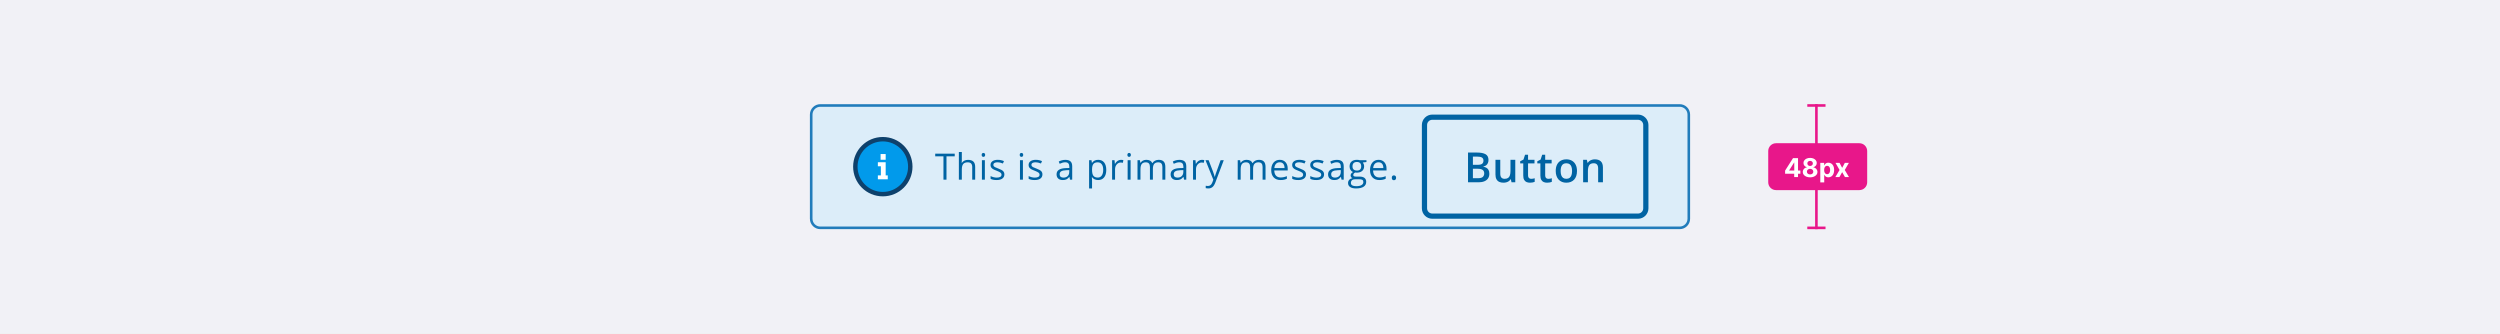
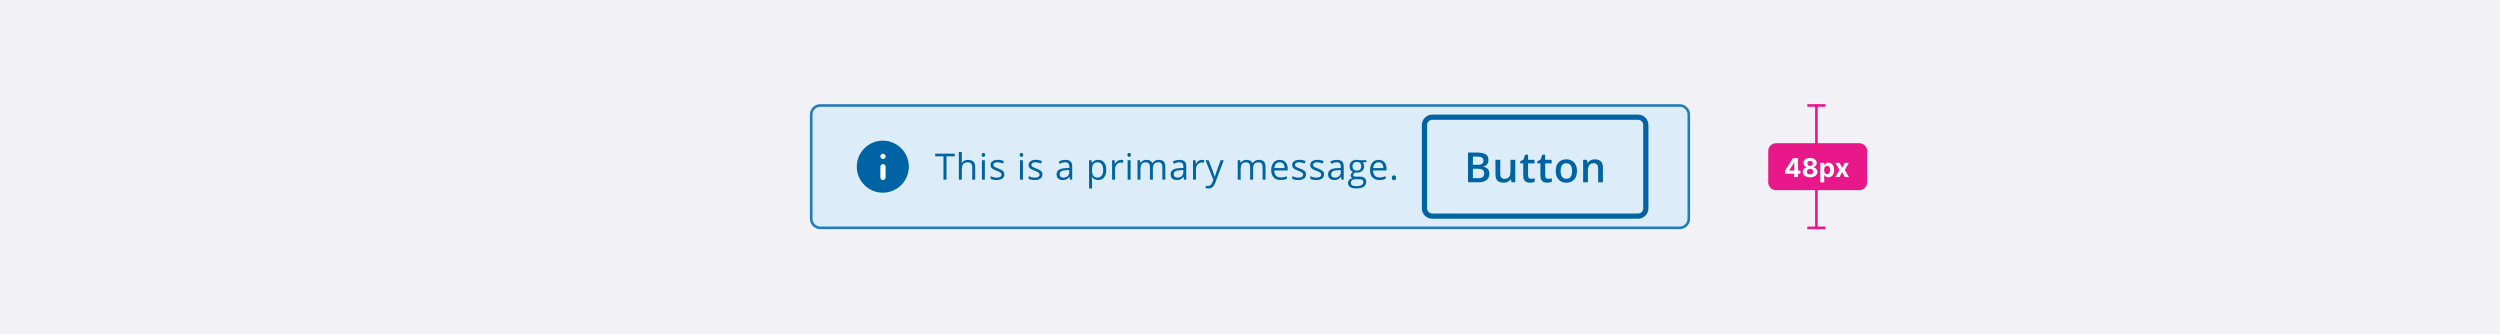
<svg xmlns="http://www.w3.org/2000/svg" width="960" height="128" viewBox="0 0 960 128" fill="none">
  <g clip-path="url(#clip0_296_60084)">
    <rect width="960" height="128" fill="#F1F1F6" />
    <rect x="311.5" y="40.5" width="337" height="47" rx="3.5" fill="#DCEDF9" />
+     <circle cx="339" cy="64" r="10" fill="white" />
+     <path d="M339 54C333.48 54 329 58.48 329 64C329 69.52 333.48 74 339 74C344.52 74 349 69.52 349 64C349 58.48 344.52 54 339 54ZM340.06 68.15C340.06 68.7 339.61 69.15 339.06 69.15C338.51 69.15 338.06 68.7 338.06 68.15V64.01C338.06 63.46 338.51 63.01 339.06 63.01C339.61 63.01 340.06 63.46 340.06 64.01V68.15ZM339.06 61.04C338.51 61.04 338.06 60.59 338.06 60.04C338.06 59.49 338.51 59.04 339.06 59.04C339.61 59.04 340.06 59.49 340.06 60.04C340.06 60.59 339.61 61.04 339.06 61.04Z" fill="#0063A3" />
+     <path d="M363.45 69H362.288V60.038H359.123V59.006H366.615V60.038H363.45V69ZM373.332 69V64.153C373.332 63.543 373.193 63.087 372.915 62.786C372.637 62.485 372.202 62.335 371.609 62.335C370.821 62.335 370.244 62.549 369.88 62.977C369.52 63.406 369.34 64.108 369.34 65.083V69H368.205V58.363H369.34V61.583C369.34 61.97 369.322 62.292 369.285 62.547H369.354C369.577 62.187 369.894 61.904 370.304 61.699C370.718 61.49 371.19 61.385 371.719 61.385C372.635 61.385 373.321 61.603 373.776 62.041C374.237 62.474 374.467 63.164 374.467 64.112V69H373.332ZM378.189 69H377.055V61.508H378.189V69ZM376.959 59.477C376.959 59.218 377.023 59.029 377.15 58.91C377.278 58.787 377.438 58.726 377.629 58.726C377.811 58.726 377.968 58.787 378.101 58.91C378.233 59.033 378.299 59.222 378.299 59.477C378.299 59.733 378.233 59.924 378.101 60.052C377.968 60.175 377.811 60.236 377.629 60.236C377.438 60.236 377.278 60.175 377.15 60.052C377.023 59.924 376.959 59.733 376.959 59.477ZM385.679 66.956C385.679 67.653 385.419 68.191 384.899 68.569C384.38 68.948 383.651 69.137 382.712 69.137C381.718 69.137 380.944 68.98 380.388 68.665V67.612C380.748 67.795 381.133 67.938 381.543 68.043C381.958 68.148 382.356 68.2 382.739 68.2C383.332 68.2 383.787 68.107 384.106 67.92C384.425 67.728 384.585 67.439 384.585 67.052C384.585 66.76 384.457 66.512 384.202 66.307C383.951 66.097 383.459 65.851 382.726 65.568C382.028 65.309 381.532 65.083 381.235 64.892C380.944 64.696 380.725 64.475 380.579 64.228C380.438 63.982 380.367 63.688 380.367 63.347C380.367 62.736 380.616 62.255 381.112 61.904C381.609 61.549 382.29 61.371 383.156 61.371C383.963 61.371 384.751 61.535 385.521 61.863L385.118 62.786C384.366 62.476 383.685 62.321 383.074 62.321C382.536 62.321 382.131 62.406 381.857 62.574C381.584 62.743 381.447 62.975 381.447 63.272C381.447 63.472 381.497 63.643 381.598 63.784C381.702 63.925 381.869 64.06 382.097 64.188C382.325 64.315 382.762 64.5 383.409 64.741C384.298 65.065 384.897 65.391 385.207 65.719C385.521 66.047 385.679 66.459 385.679 66.956ZM392.803 69H391.668V61.508H392.803V69ZM391.572 59.477C391.572 59.218 391.636 59.029 391.764 58.91C391.891 58.787 392.051 58.726 392.242 58.726C392.424 58.726 392.582 58.787 392.714 58.91C392.846 59.033 392.912 59.222 392.912 59.477C392.912 59.733 392.846 59.924 392.714 60.052C392.582 60.175 392.424 60.236 392.242 60.236C392.051 60.236 391.891 60.175 391.764 60.052C391.636 59.924 391.572 59.733 391.572 59.477ZM400.292 66.956C400.292 67.653 400.032 68.191 399.513 68.569C398.993 68.948 398.264 69.137 397.325 69.137C396.332 69.137 395.557 68.98 395.001 68.665V67.612C395.361 67.795 395.746 67.938 396.156 68.043C396.571 68.148 396.97 68.2 397.353 68.2C397.945 68.2 398.401 68.107 398.72 67.92C399.039 67.728 399.198 67.439 399.198 67.052C399.198 66.76 399.071 66.512 398.815 66.307C398.565 66.097 398.073 65.851 397.339 65.568C396.642 65.309 396.145 65.083 395.849 64.892C395.557 64.696 395.338 64.475 395.192 64.228C395.051 63.982 394.98 63.688 394.98 63.347C394.98 62.736 395.229 62.255 395.726 61.904C396.222 61.549 396.904 61.371 397.77 61.371C398.576 61.371 399.365 61.535 400.135 61.863L399.731 62.786C398.979 62.476 398.298 62.321 397.688 62.321C397.15 62.321 396.744 62.406 396.471 62.574C396.197 62.743 396.061 62.975 396.061 63.272C396.061 63.472 396.111 63.643 396.211 63.784C396.316 63.925 396.482 64.06 396.71 64.188C396.938 64.315 397.375 64.5 398.022 64.741C398.911 65.065 399.51 65.391 399.82 65.719C400.135 66.047 400.292 66.459 400.292 66.956ZM410.889 69L410.663 67.934H410.608C410.235 68.403 409.861 68.722 409.487 68.891C409.118 69.055 408.656 69.137 408.1 69.137C407.357 69.137 406.773 68.945 406.35 68.562C405.93 68.18 405.721 67.635 405.721 66.929C405.721 65.416 406.931 64.623 409.351 64.55L410.622 64.509V64.044C410.622 63.456 410.494 63.023 410.239 62.745C409.989 62.463 409.585 62.321 409.029 62.321C408.405 62.321 407.699 62.513 406.91 62.895L406.562 62.027C406.931 61.827 407.334 61.67 407.771 61.556C408.214 61.442 408.656 61.385 409.098 61.385C409.991 61.385 410.652 61.583 411.08 61.98C411.513 62.376 411.729 63.012 411.729 63.887V69H410.889ZM408.325 68.2C409.032 68.2 409.585 68.007 409.986 67.619C410.392 67.232 410.595 66.689 410.595 65.992V65.315L409.46 65.363C408.558 65.395 407.906 65.537 407.505 65.787C407.108 66.033 406.91 66.418 406.91 66.942C406.91 67.353 407.033 67.665 407.279 67.879C407.53 68.093 407.879 68.2 408.325 68.2ZM421.697 69.137C421.21 69.137 420.763 69.048 420.357 68.87C419.956 68.688 419.619 68.41 419.346 68.036H419.264C419.318 68.474 419.346 68.888 419.346 69.28V72.363H418.211V61.508H419.134L419.291 62.533H419.346C419.637 62.123 419.977 61.827 420.364 61.645C420.752 61.462 421.196 61.371 421.697 61.371C422.691 61.371 423.456 61.711 423.994 62.39C424.536 63.069 424.808 64.021 424.808 65.247C424.808 66.478 424.532 67.435 423.98 68.118C423.434 68.797 422.673 69.137 421.697 69.137ZM421.533 62.335C420.768 62.335 420.214 62.547 419.872 62.971C419.53 63.395 419.355 64.069 419.346 64.994V65.247C419.346 66.3 419.521 67.054 419.872 67.51C420.223 67.961 420.786 68.186 421.561 68.186C422.208 68.186 422.714 67.924 423.078 67.4C423.447 66.876 423.632 66.154 423.632 65.233C423.632 64.299 423.447 63.584 423.078 63.087C422.714 62.586 422.199 62.335 421.533 62.335ZM430.465 61.371C430.798 61.371 431.096 61.398 431.36 61.453L431.203 62.506C430.893 62.438 430.62 62.403 430.383 62.403C429.777 62.403 429.257 62.649 428.824 63.142C428.396 63.634 428.182 64.247 428.182 64.981V69H427.047V61.508H427.983L428.113 62.895H428.168C428.446 62.408 428.781 62.032 429.173 61.768C429.565 61.503 429.995 61.371 430.465 61.371ZM434.146 69H433.012V61.508H434.146V69ZM432.916 59.477C432.916 59.218 432.98 59.029 433.107 58.91C433.235 58.787 433.395 58.726 433.586 58.726C433.768 58.726 433.925 58.787 434.058 58.91C434.19 59.033 434.256 59.222 434.256 59.477C434.256 59.733 434.19 59.924 434.058 60.052C433.925 60.175 433.768 60.236 433.586 60.236C433.395 60.236 433.235 60.175 433.107 60.052C432.98 59.924 432.916 59.733 432.916 59.477ZM446.353 69V64.126C446.353 63.529 446.225 63.082 445.97 62.786C445.715 62.485 445.318 62.335 444.78 62.335C444.074 62.335 443.552 62.538 443.215 62.943C442.878 63.349 442.709 63.973 442.709 64.816V69H441.574V64.126C441.574 63.529 441.447 63.082 441.191 62.786C440.936 62.485 440.537 62.335 439.995 62.335C439.284 62.335 438.762 62.549 438.43 62.977C438.102 63.401 437.938 64.099 437.938 65.069V69H436.803V61.508H437.726L437.91 62.533H437.965C438.179 62.169 438.48 61.884 438.867 61.679C439.259 61.474 439.697 61.371 440.18 61.371C441.351 61.371 442.117 61.795 442.477 62.643H442.531C442.755 62.251 443.078 61.941 443.502 61.713C443.926 61.485 444.409 61.371 444.951 61.371C445.799 61.371 446.432 61.59 446.852 62.027C447.275 62.46 447.487 63.155 447.487 64.112V69H446.353ZM454.689 69L454.464 67.934H454.409C454.035 68.403 453.662 68.722 453.288 68.891C452.919 69.055 452.456 69.137 451.9 69.137C451.158 69.137 450.574 68.945 450.15 68.562C449.731 68.18 449.521 67.635 449.521 66.929C449.521 65.416 450.731 64.623 453.151 64.55L454.423 64.509V64.044C454.423 63.456 454.295 63.023 454.04 62.745C453.789 62.463 453.386 62.321 452.83 62.321C452.206 62.321 451.499 62.513 450.711 62.895L450.362 62.027C450.731 61.827 451.135 61.67 451.572 61.556C452.014 61.442 452.456 61.385 452.898 61.385C453.792 61.385 454.452 61.583 454.881 61.98C455.314 62.376 455.53 63.012 455.53 63.887V69H454.689ZM452.126 68.2C452.832 68.2 453.386 68.007 453.787 67.619C454.193 67.232 454.396 66.689 454.396 65.992V65.315L453.261 65.363C452.358 65.395 451.707 65.537 451.306 65.787C450.909 66.033 450.711 66.418 450.711 66.942C450.711 67.353 450.834 67.665 451.08 67.879C451.331 68.093 451.679 68.2 452.126 68.2ZM461.543 61.371C461.876 61.371 462.174 61.398 462.438 61.453L462.281 62.506C461.971 62.438 461.698 62.403 461.461 62.403C460.855 62.403 460.335 62.649 459.902 63.142C459.474 63.634 459.26 64.247 459.26 64.981V69H458.125V61.508H459.062L459.191 62.895H459.246C459.524 62.408 459.859 62.032 460.251 61.768C460.643 61.503 461.074 61.371 461.543 61.371ZM462.9 61.508H464.117L465.758 65.78C466.118 66.755 466.341 67.46 466.428 67.893H466.482C466.542 67.66 466.665 67.264 466.852 66.703C467.043 66.138 467.663 64.406 468.711 61.508H469.928L466.708 70.039C466.389 70.882 466.015 71.479 465.587 71.83C465.163 72.186 464.641 72.363 464.021 72.363C463.675 72.363 463.333 72.325 462.996 72.247V71.338C463.247 71.393 463.527 71.42 463.837 71.42C464.616 71.42 465.172 70.982 465.505 70.107L465.922 69.041L462.9 61.508ZM484.831 69V64.126C484.831 63.529 484.703 63.082 484.448 62.786C484.193 62.485 483.797 62.335 483.259 62.335C482.552 62.335 482.031 62.538 481.693 62.943C481.356 63.349 481.188 63.973 481.188 64.816V69H480.053V64.126C480.053 63.529 479.925 63.082 479.67 62.786C479.415 62.485 479.016 62.335 478.474 62.335C477.763 62.335 477.241 62.549 476.908 62.977C476.58 63.401 476.416 64.099 476.416 65.069V69H475.281V61.508H476.204L476.389 62.533H476.443C476.658 62.169 476.958 61.884 477.346 61.679C477.738 61.474 478.175 61.371 478.658 61.371C479.829 61.371 480.595 61.795 480.955 62.643H481.01C481.233 62.251 481.557 61.941 481.98 61.713C482.404 61.485 482.887 61.371 483.43 61.371C484.277 61.371 484.911 61.59 485.33 62.027C485.754 62.46 485.966 63.155 485.966 64.112V69H484.831ZM491.726 69.137C490.618 69.137 489.743 68.799 489.101 68.125C488.463 67.451 488.144 66.514 488.144 65.315C488.144 64.108 488.44 63.148 489.032 62.438C489.629 61.727 490.429 61.371 491.432 61.371C492.37 61.371 493.113 61.681 493.66 62.301C494.207 62.916 494.48 63.73 494.48 64.741V65.459H489.319C489.342 66.338 489.563 67.006 489.982 67.462C490.406 67.918 491.001 68.145 491.767 68.145C492.573 68.145 493.371 67.977 494.159 67.64V68.651C493.758 68.825 493.378 68.948 493.018 69.02C492.662 69.098 492.231 69.137 491.726 69.137ZM491.418 62.321C490.816 62.321 490.336 62.517 489.976 62.909C489.62 63.301 489.41 63.843 489.347 64.536H493.264C493.264 63.821 493.104 63.274 492.785 62.895C492.466 62.513 492.01 62.321 491.418 62.321ZM501.505 66.956C501.505 67.653 501.245 68.191 500.726 68.569C500.206 68.948 499.477 69.137 498.538 69.137C497.545 69.137 496.77 68.98 496.214 68.665V67.612C496.574 67.795 496.959 67.938 497.369 68.043C497.784 68.148 498.183 68.2 498.565 68.2C499.158 68.2 499.614 68.107 499.933 67.92C500.252 67.728 500.411 67.439 500.411 67.052C500.411 66.76 500.284 66.512 500.028 66.307C499.778 66.097 499.285 65.851 498.552 65.568C497.854 65.309 497.358 65.083 497.062 64.892C496.77 64.696 496.551 64.475 496.405 64.228C496.264 63.982 496.193 63.688 496.193 63.347C496.193 62.736 496.442 62.255 496.938 61.904C497.435 61.549 498.117 61.371 498.982 61.371C499.789 61.371 500.577 61.535 501.348 61.863L500.944 62.786C500.192 62.476 499.511 62.321 498.9 62.321C498.363 62.321 497.957 62.406 497.684 62.574C497.41 62.743 497.273 62.975 497.273 63.272C497.273 63.472 497.324 63.643 497.424 63.784C497.529 63.925 497.695 64.06 497.923 64.188C498.151 64.315 498.588 64.5 499.235 64.741C500.124 65.065 500.723 65.391 501.033 65.719C501.348 66.047 501.505 66.459 501.505 66.956ZM508.44 66.956C508.44 67.653 508.181 68.191 507.661 68.569C507.142 68.948 506.412 69.137 505.474 69.137C504.48 69.137 503.705 68.98 503.149 68.665V67.612C503.509 67.795 503.895 67.938 504.305 68.043C504.719 68.148 505.118 68.2 505.501 68.2C506.093 68.2 506.549 68.107 506.868 67.92C507.187 67.728 507.347 67.439 507.347 67.052C507.347 66.76 507.219 66.512 506.964 66.307C506.713 66.097 506.221 65.851 505.487 65.568C504.79 65.309 504.293 65.083 503.997 64.892C503.705 64.696 503.487 64.475 503.341 64.228C503.2 63.982 503.129 63.688 503.129 63.347C503.129 62.736 503.377 62.255 503.874 61.904C504.371 61.549 505.052 61.371 505.918 61.371C506.725 61.371 507.513 61.535 508.283 61.863L507.88 62.786C507.128 62.476 506.447 62.321 505.836 62.321C505.298 62.321 504.893 62.406 504.619 62.574C504.346 62.743 504.209 62.975 504.209 63.272C504.209 63.472 504.259 63.643 504.359 63.784C504.464 63.925 504.631 64.06 504.858 64.188C505.086 64.315 505.524 64.5 506.171 64.741C507.06 65.065 507.659 65.391 507.969 65.719C508.283 66.047 508.44 66.459 508.44 66.956ZM515.15 69L514.925 67.934H514.87C514.496 68.403 514.123 68.722 513.749 68.891C513.38 69.055 512.917 69.137 512.361 69.137C511.618 69.137 511.035 68.945 510.611 68.562C510.192 68.18 509.982 67.635 509.982 66.929C509.982 65.416 511.192 64.623 513.612 64.55L514.884 64.509V64.044C514.884 63.456 514.756 63.023 514.501 62.745C514.25 62.463 513.847 62.321 513.291 62.321C512.667 62.321 511.96 62.513 511.172 62.895L510.823 62.027C511.192 61.827 511.596 61.67 512.033 61.556C512.475 61.442 512.917 61.385 513.359 61.385C514.253 61.385 514.913 61.583 515.342 61.98C515.775 62.376 515.991 63.012 515.991 63.887V69H515.15ZM512.587 68.2C513.293 68.2 513.847 68.007 514.248 67.619C514.654 67.232 514.856 66.689 514.856 65.992V65.315L513.722 65.363C512.819 65.395 512.168 65.537 511.767 65.787C511.37 66.033 511.172 66.418 511.172 66.942C511.172 67.353 511.295 67.665 511.541 67.879C511.792 68.093 512.14 68.2 512.587 68.2ZM524.718 61.508V62.226L523.33 62.39C523.458 62.549 523.572 62.759 523.672 63.019C523.772 63.274 523.822 63.563 523.822 63.887C523.822 64.62 523.572 65.206 523.07 65.644C522.569 66.081 521.881 66.3 521.006 66.3C520.783 66.3 520.573 66.282 520.377 66.245C519.894 66.5 519.652 66.822 519.652 67.209C519.652 67.414 519.737 67.567 519.905 67.667C520.074 67.763 520.363 67.811 520.773 67.811H522.1C522.911 67.811 523.533 67.981 523.966 68.323C524.403 68.665 524.622 69.162 524.622 69.814C524.622 70.643 524.289 71.274 523.624 71.707C522.959 72.144 521.988 72.363 520.712 72.363C519.732 72.363 518.976 72.181 518.442 71.816C517.914 71.452 517.649 70.937 517.649 70.272C517.649 69.816 517.795 69.421 518.087 69.089C518.379 68.756 518.789 68.531 519.317 68.412C519.126 68.326 518.964 68.191 518.832 68.009C518.704 67.826 518.641 67.615 518.641 67.373C518.641 67.1 518.714 66.86 518.859 66.655C519.005 66.45 519.235 66.252 519.55 66.061C519.162 65.901 518.846 65.63 518.6 65.247C518.358 64.864 518.237 64.427 518.237 63.935C518.237 63.114 518.483 62.483 518.976 62.041C519.468 61.594 520.165 61.371 521.067 61.371C521.459 61.371 521.812 61.417 522.127 61.508H524.718ZM518.743 70.258C518.743 70.663 518.914 70.971 519.256 71.181C519.598 71.39 520.088 71.495 520.726 71.495C521.678 71.495 522.382 71.352 522.838 71.064C523.298 70.782 523.528 70.397 523.528 69.909C523.528 69.504 523.403 69.221 523.152 69.061C522.902 68.907 522.43 68.829 521.737 68.829H520.377C519.862 68.829 519.461 68.952 519.174 69.198C518.887 69.444 518.743 69.797 518.743 70.258ZM519.358 63.907C519.358 64.431 519.507 64.828 519.803 65.097C520.099 65.366 520.511 65.5 521.04 65.5C522.147 65.5 522.701 64.962 522.701 63.887C522.701 62.761 522.141 62.198 521.02 62.198C520.486 62.198 520.076 62.342 519.789 62.629C519.502 62.916 519.358 63.342 519.358 63.907ZM529.671 69.137C528.563 69.137 527.688 68.799 527.046 68.125C526.408 67.451 526.089 66.514 526.089 65.315C526.089 64.108 526.385 63.148 526.978 62.438C527.575 61.727 528.374 61.371 529.377 61.371C530.316 61.371 531.059 61.681 531.605 62.301C532.152 62.916 532.426 63.73 532.426 64.741V65.459H527.265C527.287 66.338 527.508 67.006 527.928 67.462C528.352 67.918 528.946 68.145 529.712 68.145C530.519 68.145 531.316 67.977 532.104 67.64V68.651C531.703 68.825 531.323 68.948 530.963 69.02C530.607 69.098 530.177 69.137 529.671 69.137ZM529.363 62.321C528.762 62.321 528.281 62.517 527.921 62.909C527.565 63.301 527.356 63.843 527.292 64.536H531.209C531.209 63.821 531.049 63.274 530.73 62.895C530.411 62.513 529.956 62.321 529.363 62.321ZM534.453 68.275C534.453 67.97 534.521 67.74 534.658 67.585C534.799 67.425 535 67.346 535.26 67.346C535.524 67.346 535.729 67.425 535.875 67.585C536.025 67.74 536.101 67.97 536.101 68.275C536.101 68.572 536.025 68.799 535.875 68.959C535.725 69.118 535.52 69.198 535.26 69.198C535.027 69.198 534.834 69.128 534.679 68.986C534.528 68.841 534.453 68.603 534.453 68.275Z" fill="#0063A3" />
    <g clip-path="url(#clip1_296_60084)">
-       <path d="M328.9 64C328.9 65.392 329.162 66.77 329.669 68.056C330.177 69.343 330.921 70.511 331.859 71.495C332.796 72.48 333.91 73.26 335.135 73.793C336.361 74.326 337.674 74.6 339 74.6C340.327 74.6 341.64 74.326 342.865 73.793C344.091 73.26 345.204 72.48 346.142 71.495C347.08 70.511 347.824 69.343 348.332 68.056C348.839 66.77 349.1 65.392 349.1 64C349.1 62.608 348.839 61.23 348.332 59.944C347.824 58.657 347.08 57.489 346.142 56.505C345.204 55.52 344.091 54.74 342.865 54.207C341.64 53.674 340.327 53.4 339 53.4C337.674 53.4 336.361 53.674 335.135 54.207C333.91 54.74 332.796 55.52 331.859 56.505C330.921 57.489 330.177 58.657 329.669 59.944C329.162 61.23 328.9 62.608 328.9 64Z" fill="#019AEB" />
-       <path d="M339 54.3C344.35 54.3 348.7 58.65 348.7 64C348.7 69.35 344.35 73.7 339 73.7C333.65 73.7 329.3 69.35 329.3 64C329.3 58.65 333.65 54.3 339 54.3ZM339 52.6C332.7 52.6 327.6 57.7 327.6 64C327.6 70.3 332.7 75.4 339 75.4C345.3 75.4 350.4 70.3 350.4 64C350.4 57.7 345.3 52.6 339 52.6Z" fill="#0E416C" />
-       <path d="M340.1 67.35H340.9V68.85H337.1V67.35H338.25V63.85H337.1V62.3H340.1V67.35ZM338.15 61.35H340.1V59.15H338.15V61.35Z" fill="#fff" />
-     </g>
-     <path d="M363.45 69H362.288V60.038H359.123V59.006H366.615V60.038H363.45V69ZM373.332 69V64.153C373.332 63.543 373.193 63.087 372.915 62.786C372.637 62.485 372.202 62.335 371.609 62.335C370.821 62.335 370.244 62.549 369.88 62.977C369.52 63.406 369.34 64.108 369.34 65.083V69H368.205V58.363H369.34V61.583C369.34 61.97 369.322 62.292 369.285 62.547H369.354C369.577 62.187 369.894 61.904 370.304 61.699C370.718 61.49 371.19 61.385 371.719 61.385C372.635 61.385 373.321 61.603 373.776 62.041C374.237 62.474 374.467 63.164 374.467 64.112V69H373.332ZM378.189 69H377.055V61.508H378.189V69ZM376.959 59.477C376.959 59.218 377.023 59.029 377.15 58.91C377.278 58.787 377.438 58.726 377.629 58.726C377.811 58.726 377.968 58.787 378.101 58.91C378.233 59.033 378.299 59.222 378.299 59.477C378.299 59.733 378.233 59.924 378.101 60.052C377.968 60.175 377.811 60.236 377.629 60.236C377.438 60.236 377.278 60.175 377.15 60.052C377.023 59.924 376.959 59.733 376.959 59.477ZM385.679 66.956C385.679 67.653 385.419 68.191 384.899 68.569C384.38 68.948 383.651 69.137 382.712 69.137C381.718 69.137 380.944 68.98 380.388 68.665V67.612C380.748 67.795 381.133 67.938 381.543 68.043C381.958 68.148 382.356 68.2 382.739 68.2C383.332 68.2 383.787 68.107 384.106 67.92C384.425 67.728 384.585 67.439 384.585 67.052C384.585 66.76 384.457 66.512 384.202 66.307C383.951 66.097 383.459 65.851 382.726 65.568C382.028 65.309 381.532 65.083 381.235 64.892C380.944 64.696 380.725 64.475 380.579 64.228C380.438 63.982 380.367 63.688 380.367 63.347C380.367 62.736 380.616 62.255 381.112 61.904C381.609 61.549 382.29 61.371 383.156 61.371C383.963 61.371 384.751 61.535 385.521 61.863L385.118 62.786C384.366 62.476 383.685 62.321 383.074 62.321C382.536 62.321 382.131 62.406 381.857 62.574C381.584 62.743 381.447 62.975 381.447 63.272C381.447 63.472 381.497 63.643 381.598 63.784C381.702 63.925 381.869 64.06 382.097 64.188C382.325 64.315 382.762 64.5 383.409 64.741C384.298 65.065 384.897 65.391 385.207 65.719C385.521 66.047 385.679 66.459 385.679 66.956ZM392.803 69H391.668V61.508H392.803V69ZM391.572 59.477C391.572 59.218 391.636 59.029 391.764 58.91C391.891 58.787 392.051 58.726 392.242 58.726C392.424 58.726 392.582 58.787 392.714 58.91C392.846 59.033 392.912 59.222 392.912 59.477C392.912 59.733 392.846 59.924 392.714 60.052C392.582 60.175 392.424 60.236 392.242 60.236C392.051 60.236 391.891 60.175 391.764 60.052C391.636 59.924 391.572 59.733 391.572 59.477ZM400.292 66.956C400.292 67.653 400.032 68.191 399.513 68.569C398.993 68.948 398.264 69.137 397.325 69.137C396.332 69.137 395.557 68.98 395.001 68.665V67.612C395.361 67.795 395.746 67.938 396.156 68.043C396.571 68.148 396.97 68.2 397.353 68.2C397.945 68.2 398.401 68.107 398.72 67.92C399.039 67.728 399.198 67.439 399.198 67.052C399.198 66.76 399.071 66.512 398.815 66.307C398.565 66.097 398.073 65.851 397.339 65.568C396.642 65.309 396.145 65.083 395.849 64.892C395.557 64.696 395.338 64.475 395.192 64.228C395.051 63.982 394.98 63.688 394.98 63.347C394.98 62.736 395.229 62.255 395.726 61.904C396.222 61.549 396.904 61.371 397.77 61.371C398.576 61.371 399.365 61.535 400.135 61.863L399.731 62.786C398.979 62.476 398.298 62.321 397.688 62.321C397.15 62.321 396.744 62.406 396.471 62.574C396.197 62.743 396.061 62.975 396.061 63.272C396.061 63.472 396.111 63.643 396.211 63.784C396.316 63.925 396.482 64.06 396.71 64.188C396.938 64.315 397.375 64.5 398.022 64.741C398.911 65.065 399.51 65.391 399.82 65.719C400.135 66.047 400.292 66.459 400.292 66.956ZM410.889 69L410.663 67.934H410.608C410.235 68.403 409.861 68.722 409.487 68.891C409.118 69.055 408.656 69.137 408.1 69.137C407.357 69.137 406.773 68.945 406.35 68.562C405.93 68.18 405.721 67.635 405.721 66.929C405.721 65.416 406.931 64.623 409.351 64.55L410.622 64.509V64.044C410.622 63.456 410.494 63.023 410.239 62.745C409.989 62.463 409.585 62.321 409.029 62.321C408.405 62.321 407.699 62.513 406.91 62.895L406.562 62.027C406.931 61.827 407.334 61.67 407.771 61.556C408.214 61.442 408.656 61.385 409.098 61.385C409.991 61.385 410.652 61.583 411.08 61.98C411.513 62.376 411.729 63.012 411.729 63.887V69H410.889ZM408.325 68.2C409.032 68.2 409.585 68.007 409.986 67.619C410.392 67.232 410.595 66.689 410.595 65.992V65.315L409.46 65.363C408.558 65.395 407.906 65.537 407.505 65.787C407.108 66.033 406.91 66.418 406.91 66.942C406.91 67.353 407.033 67.665 407.279 67.879C407.53 68.093 407.879 68.2 408.325 68.2ZM421.697 69.137C421.21 69.137 420.763 69.048 420.357 68.87C419.956 68.688 419.619 68.41 419.346 68.036H419.264C419.318 68.474 419.346 68.888 419.346 69.28V72.363H418.211V61.508H419.134L419.291 62.533H419.346C419.637 62.123 419.977 61.827 420.364 61.645C420.752 61.462 421.196 61.371 421.697 61.371C422.691 61.371 423.456 61.711 423.994 62.39C424.536 63.069 424.808 64.021 424.808 65.247C424.808 66.478 424.532 67.435 423.98 68.118C423.434 68.797 422.673 69.137 421.697 69.137ZM421.533 62.335C420.768 62.335 420.214 62.547 419.872 62.971C419.53 63.395 419.355 64.069 419.346 64.994V65.247C419.346 66.3 419.521 67.054 419.872 67.51C420.223 67.961 420.786 68.186 421.561 68.186C422.208 68.186 422.714 67.924 423.078 67.4C423.447 66.876 423.632 66.154 423.632 65.233C423.632 64.299 423.447 63.584 423.078 63.087C422.714 62.586 422.199 62.335 421.533 62.335ZM430.465 61.371C430.798 61.371 431.096 61.398 431.36 61.453L431.203 62.506C430.893 62.438 430.62 62.403 430.383 62.403C429.777 62.403 429.257 62.649 428.824 63.142C428.396 63.634 428.182 64.247 428.182 64.981V69H427.047V61.508H427.983L428.113 62.895H428.168C428.446 62.408 428.781 62.032 429.173 61.768C429.565 61.503 429.995 61.371 430.465 61.371ZM434.146 69H433.012V61.508H434.146V69ZM432.916 59.477C432.916 59.218 432.98 59.029 433.107 58.91C433.235 58.787 433.395 58.726 433.586 58.726C433.768 58.726 433.925 58.787 434.058 58.91C434.19 59.033 434.256 59.222 434.256 59.477C434.256 59.733 434.19 59.924 434.058 60.052C433.925 60.175 433.768 60.236 433.586 60.236C433.395 60.236 433.235 60.175 433.107 60.052C432.98 59.924 432.916 59.733 432.916 59.477ZM446.353 69V64.126C446.353 63.529 446.225 63.082 445.97 62.786C445.715 62.485 445.318 62.335 444.78 62.335C444.074 62.335 443.552 62.538 443.215 62.943C442.878 63.349 442.709 63.973 442.709 64.816V69H441.574V64.126C441.574 63.529 441.447 63.082 441.191 62.786C440.936 62.485 440.537 62.335 439.995 62.335C439.284 62.335 438.762 62.549 438.43 62.977C438.102 63.401 437.938 64.099 437.938 65.069V69H436.803V61.508H437.726L437.91 62.533H437.965C438.179 62.169 438.48 61.884 438.867 61.679C439.259 61.474 439.697 61.371 440.18 61.371C441.351 61.371 442.117 61.795 442.477 62.643H442.531C442.755 62.251 443.078 61.941 443.502 61.713C443.926 61.485 444.409 61.371 444.951 61.371C445.799 61.371 446.432 61.59 446.852 62.027C447.275 62.46 447.487 63.155 447.487 64.112V69H446.353ZM454.689 69L454.464 67.934H454.409C454.035 68.403 453.662 68.722 453.288 68.891C452.919 69.055 452.456 69.137 451.9 69.137C451.158 69.137 450.574 68.945 450.15 68.562C449.731 68.18 449.521 67.635 449.521 66.929C449.521 65.416 450.731 64.623 453.151 64.55L454.423 64.509V64.044C454.423 63.456 454.295 63.023 454.04 62.745C453.789 62.463 453.386 62.321 452.83 62.321C452.206 62.321 451.499 62.513 450.711 62.895L450.362 62.027C450.731 61.827 451.135 61.67 451.572 61.556C452.014 61.442 452.456 61.385 452.898 61.385C453.792 61.385 454.452 61.583 454.881 61.98C455.314 62.376 455.53 63.012 455.53 63.887V69H454.689ZM452.126 68.2C452.832 68.2 453.386 68.007 453.787 67.619C454.193 67.232 454.396 66.689 454.396 65.992V65.315L453.261 65.363C452.358 65.395 451.707 65.537 451.306 65.787C450.909 66.033 450.711 66.418 450.711 66.942C450.711 67.353 450.834 67.665 451.08 67.879C451.331 68.093 451.679 68.2 452.126 68.2ZM461.543 61.371C461.876 61.371 462.174 61.398 462.438 61.453L462.281 62.506C461.971 62.438 461.698 62.403 461.461 62.403C460.855 62.403 460.335 62.649 459.902 63.142C459.474 63.634 459.26 64.247 459.26 64.981V69H458.125V61.508H459.062L459.191 62.895H459.246C459.524 62.408 459.859 62.032 460.251 61.768C460.643 61.503 461.074 61.371 461.543 61.371ZM462.9 61.508H464.117L465.758 65.78C466.118 66.755 466.341 67.46 466.428 67.893H466.482C466.542 67.66 466.665 67.264 466.852 66.703C467.043 66.138 467.663 64.406 468.711 61.508H469.928L466.708 70.039C466.389 70.882 466.015 71.479 465.587 71.83C465.163 72.186 464.641 72.363 464.021 72.363C463.675 72.363 463.333 72.325 462.996 72.247V71.338C463.247 71.393 463.527 71.42 463.837 71.42C464.616 71.42 465.172 70.982 465.505 70.107L465.922 69.041L462.9 61.508ZM484.831 69V64.126C484.831 63.529 484.703 63.082 484.448 62.786C484.193 62.485 483.797 62.335 483.259 62.335C482.552 62.335 482.031 62.538 481.693 62.943C481.356 63.349 481.188 63.973 481.188 64.816V69H480.053V64.126C480.053 63.529 479.925 63.082 479.67 62.786C479.415 62.485 479.016 62.335 478.474 62.335C477.763 62.335 477.241 62.549 476.908 62.977C476.58 63.401 476.416 64.099 476.416 65.069V69H475.281V61.508H476.204L476.389 62.533H476.443C476.658 62.169 476.958 61.884 477.346 61.679C477.738 61.474 478.175 61.371 478.658 61.371C479.829 61.371 480.595 61.795 480.955 62.643H481.01C481.233 62.251 481.557 61.941 481.98 61.713C482.404 61.485 482.887 61.371 483.43 61.371C484.277 61.371 484.911 61.59 485.33 62.027C485.754 62.46 485.966 63.155 485.966 64.112V69H484.831ZM491.726 69.137C490.618 69.137 489.743 68.799 489.101 68.125C488.463 67.451 488.144 66.514 488.144 65.315C488.144 64.108 488.44 63.148 489.032 62.438C489.629 61.727 490.429 61.371 491.432 61.371C492.37 61.371 493.113 61.681 493.66 62.301C494.207 62.916 494.48 63.73 494.48 64.741V65.459H489.319C489.342 66.338 489.563 67.006 489.982 67.462C490.406 67.918 491.001 68.145 491.767 68.145C492.573 68.145 493.371 67.977 494.159 67.64V68.651C493.758 68.825 493.378 68.948 493.018 69.02C492.662 69.098 492.231 69.137 491.726 69.137ZM491.418 62.321C490.816 62.321 490.336 62.517 489.976 62.909C489.62 63.301 489.41 63.843 489.347 64.536H493.264C493.264 63.821 493.104 63.274 492.785 62.895C492.466 62.513 492.01 62.321 491.418 62.321ZM501.505 66.956C501.505 67.653 501.245 68.191 500.726 68.569C500.206 68.948 499.477 69.137 498.538 69.137C497.545 69.137 496.77 68.98 496.214 68.665V67.612C496.574 67.795 496.959 67.938 497.369 68.043C497.784 68.148 498.183 68.2 498.565 68.2C499.158 68.2 499.614 68.107 499.933 67.92C500.252 67.728 500.411 67.439 500.411 67.052C500.411 66.76 500.284 66.512 500.028 66.307C499.778 66.097 499.285 65.851 498.552 65.568C497.854 65.309 497.358 65.083 497.062 64.892C496.77 64.696 496.551 64.475 496.405 64.228C496.264 63.982 496.193 63.688 496.193 63.347C496.193 62.736 496.442 62.255 496.938 61.904C497.435 61.549 498.117 61.371 498.982 61.371C499.789 61.371 500.577 61.535 501.348 61.863L500.944 62.786C500.192 62.476 499.511 62.321 498.9 62.321C498.363 62.321 497.957 62.406 497.684 62.574C497.41 62.743 497.273 62.975 497.273 63.272C497.273 63.472 497.324 63.643 497.424 63.784C497.529 63.925 497.695 64.06 497.923 64.188C498.151 64.315 498.588 64.5 499.235 64.741C500.124 65.065 500.723 65.391 501.033 65.719C501.348 66.047 501.505 66.459 501.505 66.956ZM508.44 66.956C508.44 67.653 508.181 68.191 507.661 68.569C507.142 68.948 506.412 69.137 505.474 69.137C504.48 69.137 503.705 68.98 503.149 68.665V67.612C503.509 67.795 503.895 67.938 504.305 68.043C504.719 68.148 505.118 68.2 505.501 68.2C506.093 68.2 506.549 68.107 506.868 67.92C507.187 67.728 507.347 67.439 507.347 67.052C507.347 66.76 507.219 66.512 506.964 66.307C506.713 66.097 506.221 65.851 505.487 65.568C504.79 65.309 504.293 65.083 503.997 64.892C503.705 64.696 503.487 64.475 503.341 64.228C503.2 63.982 503.129 63.688 503.129 63.347C503.129 62.736 503.377 62.255 503.874 61.904C504.371 61.549 505.052 61.371 505.918 61.371C506.725 61.371 507.513 61.535 508.283 61.863L507.88 62.786C507.128 62.476 506.447 62.321 505.836 62.321C505.298 62.321 504.893 62.406 504.619 62.574C504.346 62.743 504.209 62.975 504.209 63.272C504.209 63.472 504.259 63.643 504.359 63.784C504.464 63.925 504.631 64.06 504.858 64.188C505.086 64.315 505.524 64.5 506.171 64.741C507.06 65.065 507.659 65.391 507.969 65.719C508.283 66.047 508.44 66.459 508.44 66.956ZM515.15 69L514.925 67.934H514.87C514.496 68.403 514.123 68.722 513.749 68.891C513.38 69.055 512.917 69.137 512.361 69.137C511.618 69.137 511.035 68.945 510.611 68.562C510.192 68.18 509.982 67.635 509.982 66.929C509.982 65.416 511.192 64.623 513.612 64.55L514.884 64.509V64.044C514.884 63.456 514.756 63.023 514.501 62.745C514.25 62.463 513.847 62.321 513.291 62.321C512.667 62.321 511.96 62.513 511.172 62.895L510.823 62.027C511.192 61.827 511.596 61.67 512.033 61.556C512.475 61.442 512.917 61.385 513.359 61.385C514.253 61.385 514.913 61.583 515.342 61.98C515.775 62.376 515.991 63.012 515.991 63.887V69H515.15ZM512.587 68.2C513.293 68.2 513.847 68.007 514.248 67.619C514.654 67.232 514.856 66.689 514.856 65.992V65.315L513.722 65.363C512.819 65.395 512.168 65.537 511.767 65.787C511.37 66.033 511.172 66.418 511.172 66.942C511.172 67.353 511.295 67.665 511.541 67.879C511.792 68.093 512.14 68.2 512.587 68.2ZM524.718 61.508V62.226L523.33 62.39C523.458 62.549 523.572 62.759 523.672 63.019C523.772 63.274 523.822 63.563 523.822 63.887C523.822 64.62 523.572 65.206 523.07 65.644C522.569 66.081 521.881 66.3 521.006 66.3C520.783 66.3 520.573 66.282 520.377 66.245C519.894 66.5 519.652 66.822 519.652 67.209C519.652 67.414 519.737 67.567 519.905 67.667C520.074 67.763 520.363 67.811 520.773 67.811H522.1C522.911 67.811 523.533 67.981 523.966 68.323C524.403 68.665 524.622 69.162 524.622 69.814C524.622 70.643 524.289 71.274 523.624 71.707C522.959 72.144 521.988 72.363 520.712 72.363C519.732 72.363 518.976 72.181 518.442 71.816C517.914 71.452 517.649 70.937 517.649 70.272C517.649 69.816 517.795 69.421 518.087 69.089C518.379 68.756 518.789 68.531 519.317 68.412C519.126 68.326 518.964 68.191 518.832 68.009C518.704 67.826 518.641 67.615 518.641 67.373C518.641 67.1 518.714 66.86 518.859 66.655C519.005 66.45 519.235 66.252 519.55 66.061C519.162 65.901 518.846 65.63 518.6 65.247C518.358 64.864 518.237 64.427 518.237 63.935C518.237 63.114 518.483 62.483 518.976 62.041C519.468 61.594 520.165 61.371 521.067 61.371C521.459 61.371 521.812 61.417 522.127 61.508H524.718ZM518.743 70.258C518.743 70.663 518.914 70.971 519.256 71.181C519.598 71.39 520.088 71.495 520.726 71.495C521.678 71.495 522.382 71.352 522.838 71.064C523.298 70.782 523.528 70.397 523.528 69.909C523.528 69.504 523.403 69.221 523.152 69.061C522.902 68.907 522.43 68.829 521.737 68.829H520.377C519.862 68.829 519.461 68.952 519.174 69.198C518.887 69.444 518.743 69.797 518.743 70.258ZM519.358 63.907C519.358 64.431 519.507 64.828 519.803 65.097C520.099 65.366 520.511 65.5 521.04 65.5C522.147 65.5 522.701 64.962 522.701 63.887C522.701 62.761 522.141 62.198 521.02 62.198C520.486 62.198 520.076 62.342 519.789 62.629C519.502 62.916 519.358 63.342 519.358 63.907ZM529.671 69.137C528.563 69.137 527.688 68.799 527.046 68.125C526.408 67.451 526.089 66.514 526.089 65.315C526.089 64.108 526.385 63.148 526.978 62.438C527.575 61.727 528.374 61.371 529.377 61.371C530.316 61.371 531.059 61.681 531.605 62.301C532.152 62.916 532.426 63.73 532.426 64.741V65.459H527.265C527.287 66.338 527.508 67.006 527.928 67.462C528.352 67.918 528.946 68.145 529.712 68.145C530.519 68.145 531.316 67.977 532.104 67.64V68.651C531.703 68.825 531.323 68.948 530.963 69.02C530.607 69.098 530.177 69.137 529.671 69.137ZM529.363 62.321C528.762 62.321 528.281 62.517 527.921 62.909C527.565 63.301 527.356 63.843 527.292 64.536H531.209C531.209 63.821 531.049 63.274 530.73 62.895C530.411 62.513 529.956 62.321 529.363 62.321ZM534.453 68.275C534.453 67.97 534.521 67.74 534.658 67.585C534.799 67.425 535 67.346 535.26 67.346C535.524 67.346 535.729 67.425 535.875 67.585C536.025 67.74 536.101 67.97 536.101 68.275C536.101 68.572 536.025 68.799 535.875 68.959C535.725 69.118 535.52 69.198 535.26 69.198C535.027 69.198 534.834 69.128 534.679 68.986C534.528 68.841 534.453 68.603 534.453 68.275Z" fill="#0063A3" />
-     <g clip-path="url(#clip2_296_60084)">
      <path d="M563.719 58.578H567.117C568.591 58.578 569.703 58.792 570.453 59.219C571.203 59.646 571.578 60.383 571.578 61.43C571.578 61.867 571.5 62.263 571.344 62.617C571.193 62.966 570.971 63.255 570.68 63.484C570.388 63.708 570.029 63.859 569.602 63.938V64.016C570.044 64.094 570.438 64.232 570.781 64.43C571.13 64.628 571.404 64.912 571.602 65.281C571.805 65.651 571.906 66.13 571.906 66.719C571.906 67.417 571.74 68.01 571.406 68.5C571.078 68.99 570.607 69.362 569.992 69.617C569.383 69.872 568.659 70 567.82 70H563.719V58.578ZM565.594 63.289H567.391C568.24 63.289 568.828 63.151 569.156 62.875C569.484 62.599 569.648 62.195 569.648 61.664C569.648 61.122 569.453 60.732 569.062 60.492C568.677 60.253 568.062 60.133 567.219 60.133H565.594V63.289ZM565.594 64.805V68.43H567.57C568.445 68.43 569.06 68.26 569.414 67.922C569.768 67.583 569.945 67.125 569.945 66.547C569.945 66.193 569.865 65.885 569.703 65.625C569.547 65.365 569.289 65.164 568.93 65.023C568.57 64.878 568.086 64.805 567.477 64.805H565.594ZM581.867 61.352V70H580.422L580.172 68.836H580.07C579.888 69.133 579.656 69.38 579.375 69.578C579.094 69.771 578.781 69.914 578.438 70.008C578.094 70.107 577.732 70.156 577.352 70.156C576.701 70.156 576.143 70.047 575.68 69.828C575.221 69.604 574.87 69.26 574.625 68.797C574.38 68.333 574.258 67.734 574.258 67V61.352H576.102V66.656C576.102 67.328 576.237 67.831 576.508 68.164C576.784 68.497 577.211 68.664 577.789 68.664C578.346 68.664 578.789 68.549 579.117 68.32C579.445 68.091 579.677 67.753 579.812 67.305C579.953 66.857 580.023 66.307 580.023 65.656V61.352H581.867ZM587.969 68.672C588.208 68.672 588.445 68.651 588.68 68.609C588.914 68.562 589.128 68.508 589.32 68.445V69.836C589.117 69.924 588.854 70 588.531 70.062C588.208 70.125 587.872 70.156 587.523 70.156C587.034 70.156 586.594 70.076 586.203 69.914C585.812 69.747 585.503 69.463 585.273 69.062C585.044 68.662 584.93 68.107 584.93 67.398V62.75H583.75V61.93L585.016 61.281L585.617 59.43H586.773V61.352H589.25V62.75H586.773V67.375C586.773 67.812 586.883 68.138 587.102 68.352C587.32 68.565 587.609 68.672 587.969 68.672ZM594.547 68.672C594.786 68.672 595.023 68.651 595.258 68.609C595.492 68.562 595.706 68.508 595.898 68.445V69.836C595.695 69.924 595.432 70 595.109 70.062C594.786 70.125 594.451 70.156 594.102 70.156C593.612 70.156 593.172 70.076 592.781 69.914C592.391 69.747 592.081 69.463 591.852 69.062C591.622 68.662 591.508 68.107 591.508 67.398V62.75H590.328V61.93L591.594 61.281L592.195 59.43H593.352V61.352H595.828V62.75H593.352V67.375C593.352 67.812 593.461 68.138 593.68 68.352C593.898 68.565 594.188 68.672 594.547 68.672ZM605.562 65.656C605.562 66.375 605.469 67.013 605.281 67.57C605.094 68.128 604.82 68.599 604.461 68.984C604.102 69.365 603.669 69.656 603.164 69.859C602.659 70.057 602.089 70.156 601.453 70.156C600.859 70.156 600.315 70.057 599.82 69.859C599.326 69.656 598.896 69.365 598.531 68.984C598.172 68.599 597.893 68.128 597.695 67.57C597.497 67.013 597.398 66.375 597.398 65.656C597.398 64.703 597.562 63.896 597.891 63.234C598.224 62.568 598.698 62.06 599.312 61.711C599.927 61.362 600.659 61.188 601.508 61.188C602.305 61.188 603.008 61.362 603.617 61.711C604.227 62.06 604.703 62.568 605.047 63.234C605.391 63.901 605.562 64.708 605.562 65.656ZM599.289 65.656C599.289 66.287 599.365 66.826 599.516 67.273C599.672 67.721 599.911 68.065 600.234 68.305C600.557 68.539 600.974 68.656 601.484 68.656C601.995 68.656 602.411 68.539 602.734 68.305C603.057 68.065 603.294 67.721 603.445 67.273C603.596 66.826 603.672 66.287 603.672 65.656C603.672 65.026 603.596 64.492 603.445 64.055C603.294 63.612 603.057 63.276 602.734 63.047C602.411 62.812 601.992 62.695 601.477 62.695C600.716 62.695 600.161 62.95 599.812 63.461C599.464 63.971 599.289 64.703 599.289 65.656ZM612.43 61.188C613.404 61.188 614.161 61.44 614.703 61.945C615.25 62.445 615.523 63.25 615.523 64.359V70H613.688V64.703C613.688 64.031 613.549 63.529 613.273 63.195C612.997 62.857 612.57 62.688 611.992 62.688C611.154 62.688 610.57 62.945 610.242 63.461C609.919 63.977 609.758 64.724 609.758 65.703V70H607.922V61.352H609.352L609.609 62.523H609.711C609.898 62.221 610.13 61.974 610.406 61.781C610.688 61.583 611 61.435 611.344 61.336C611.693 61.237 612.055 61.188 612.43 61.188Z" fill="#0063A3" />
    </g>
    <rect x="547" y="45" width="85" height="38" rx="3" stroke="#0063A3" stroke-width="2" />
    <rect x="311.5" y="40.5" width="337" height="47" rx="3.5" stroke="#217CBB" />
    <path d="M697.5 40V88" stroke="#E8178A" />
    <rect x="679" y="55" width="38" height="18" rx="3" fill="#E8178A" />
-     <path d="M685.479 66.722V65.511L688.516 60.727H689.56V62.403H688.942L687.028 65.433V65.489H691.342V66.722H685.479ZM688.97 68V66.352L688.999 65.816V60.727H690.44V68H688.97ZM695.08 68.099C694.533 68.099 694.047 68.011 693.62 67.833C693.197 67.653 692.864 67.408 692.623 67.098C692.381 66.788 692.26 66.436 692.26 66.043C692.26 65.74 692.329 65.462 692.466 65.209C692.606 64.953 692.795 64.741 693.034 64.573C693.274 64.403 693.541 64.294 693.837 64.246V64.197C693.449 64.119 693.134 63.93 692.892 63.632C692.651 63.331 692.53 62.982 692.53 62.584C692.53 62.208 692.64 61.873 692.86 61.58C693.081 61.284 693.382 61.052 693.766 60.883C694.152 60.713 694.59 60.628 695.08 60.628C695.57 60.628 696.007 60.713 696.39 60.883C696.776 61.054 697.079 61.287 697.299 61.583C697.52 61.877 697.631 62.211 697.633 62.584C697.631 62.985 697.508 63.334 697.264 63.632C697.02 63.93 696.708 64.119 696.326 64.197V64.246C696.618 64.294 696.882 64.403 697.118 64.573C697.357 64.741 697.547 64.953 697.686 65.209C697.828 65.462 697.901 65.74 697.903 66.043C697.901 66.436 697.779 66.788 697.537 67.098C697.296 67.408 696.962 67.653 696.536 67.833C696.112 68.011 695.627 68.099 695.08 68.099ZM695.08 66.97C695.324 66.97 695.537 66.926 695.719 66.839C695.901 66.749 696.043 66.626 696.145 66.469C696.249 66.311 696.301 66.129 696.301 65.923C696.301 65.712 696.248 65.526 696.142 65.365C696.035 65.202 695.891 65.074 695.708 64.981C695.526 64.887 695.317 64.84 695.08 64.84C694.846 64.84 694.636 64.887 694.451 64.981C694.267 65.074 694.121 65.202 694.015 65.365C693.91 65.526 693.858 65.712 693.858 65.923C693.858 66.129 693.909 66.311 694.011 66.469C694.113 66.626 694.256 66.749 694.441 66.839C694.625 66.926 694.838 66.97 695.08 66.97ZM695.08 63.721C695.283 63.721 695.465 63.679 695.623 63.597C695.782 63.514 695.906 63.399 695.996 63.252C696.086 63.105 696.131 62.936 696.131 62.744C696.131 62.555 696.086 62.389 695.996 62.247C695.906 62.103 695.783 61.99 695.627 61.91C695.471 61.827 695.288 61.785 695.08 61.785C694.874 61.785 694.692 61.827 694.533 61.91C694.374 61.99 694.25 62.103 694.16 62.247C694.073 62.389 694.029 62.555 694.029 62.744C694.029 62.936 694.074 63.105 694.164 63.252C694.254 63.399 694.378 63.514 694.537 63.597C694.695 63.679 694.876 63.721 695.08 63.721ZM698.992 70.046V62.545H700.484V63.462H700.551C700.618 63.315 700.713 63.166 700.839 63.014C700.967 62.86 701.133 62.733 701.336 62.631C701.542 62.526 701.798 62.474 702.103 62.474C702.501 62.474 702.868 62.579 703.204 62.787C703.54 62.993 703.809 63.304 704.01 63.721C704.211 64.135 704.312 64.655 704.312 65.28C704.312 65.888 704.214 66.402 704.017 66.821C703.823 67.238 703.558 67.554 703.222 67.769C702.888 67.982 702.514 68.089 702.1 68.089C701.806 68.089 701.556 68.04 701.35 67.943C701.147 67.846 700.98 67.724 700.85 67.577C700.719 67.428 700.62 67.278 700.551 67.126H700.505V70.046H698.992ZM700.473 65.273C700.473 65.597 700.518 65.88 700.608 66.121C700.698 66.363 700.828 66.551 700.999 66.686C701.169 66.819 701.376 66.885 701.62 66.885C701.866 66.885 702.075 66.817 702.245 66.683C702.416 66.545 702.545 66.356 702.632 66.114C702.722 65.871 702.767 65.59 702.767 65.273C702.767 64.958 702.723 64.681 702.636 64.442C702.548 64.203 702.419 64.016 702.249 63.881C702.078 63.746 701.869 63.678 701.62 63.678C701.374 63.678 701.166 63.743 700.995 63.874C700.827 64.004 700.698 64.188 700.608 64.428C700.518 64.667 700.473 64.948 700.473 65.273ZM706.389 62.545L707.391 64.452L708.417 62.545H709.969L708.389 65.273L710.012 68H708.467L707.391 66.114L706.333 68H704.77L706.389 65.273L704.827 62.545H706.389Z" fill="#fff" />
+     <path d="M685.479 66.722V65.511L688.516 60.727H689.56V62.403H688.942L687.028 65.433V65.489H691.342V66.722H685.479ZM688.97 68V66.352L688.999 65.816V60.727H690.44V68H688.97ZM695.08 68.099C694.533 68.099 694.047 68.011 693.62 67.833C693.197 67.653 692.864 67.408 692.623 67.098C692.381 66.788 692.26 66.436 692.26 66.043C692.26 65.74 692.329 65.462 692.466 65.209C692.606 64.953 692.795 64.741 693.034 64.573C693.274 64.403 693.541 64.294 693.837 64.246V64.197C693.449 64.119 693.134 63.93 692.892 63.632C692.651 63.331 692.53 62.982 692.53 62.584C692.53 62.208 692.64 61.873 692.86 61.58C693.081 61.284 693.382 61.052 693.766 60.883C694.152 60.713 694.59 60.628 695.08 60.628C695.57 60.628 696.007 60.713 696.39 60.883C696.776 61.054 697.079 61.287 697.299 61.583C697.52 61.877 697.631 62.211 697.633 62.584C697.631 62.985 697.508 63.334 697.264 63.632C697.02 63.93 696.708 64.119 696.326 64.197V64.246C696.618 64.294 696.882 64.403 697.118 64.573C697.357 64.741 697.547 64.953 697.686 65.209C697.828 65.462 697.901 65.74 697.903 66.043C697.901 66.436 697.779 66.788 697.537 67.098C697.296 67.408 696.962 67.653 696.536 67.833C696.112 68.011 695.627 68.099 695.08 68.099ZM695.08 66.97C695.324 66.97 695.537 66.926 695.719 66.839C695.901 66.749 696.043 66.626 696.145 66.469C696.249 66.311 696.301 66.129 696.301 65.923C696.301 65.712 696.248 65.526 696.142 65.365C696.035 65.202 695.891 65.074 695.708 64.981C695.526 64.887 695.317 64.84 695.08 64.84C694.846 64.84 694.636 64.887 694.451 64.981C694.267 65.074 694.121 65.202 694.015 65.365C693.91 65.526 693.858 65.712 693.858 65.923C693.858 66.129 693.909 66.311 694.011 66.469C694.113 66.626 694.256 66.749 694.441 66.839C694.625 66.926 694.838 66.97 695.08 66.97ZM695.08 63.721C695.283 63.721 695.465 63.679 695.623 63.597C695.782 63.514 695.906 63.399 695.996 63.252C696.086 63.105 696.131 62.936 696.131 62.744C696.131 62.555 696.086 62.389 695.996 62.247C695.906 62.103 695.783 61.99 695.627 61.91C695.471 61.827 695.288 61.785 695.08 61.785C694.874 61.785 694.692 61.827 694.533 61.91C694.374 61.99 694.25 62.103 694.16 62.247C694.073 62.389 694.029 62.555 694.029 62.744C694.029 62.936 694.074 63.105 694.164 63.252C694.254 63.399 694.378 63.514 694.537 63.597C694.695 63.679 694.876 63.721 695.08 63.721ZM698.992 70.046V62.545H700.484V63.462H700.551C700.618 63.315 700.713 63.166 700.839 63.014C700.967 62.86 701.133 62.733 701.336 62.631C701.542 62.526 701.798 62.474 702.103 62.474C702.501 62.474 702.868 62.579 703.204 62.787C703.54 62.993 703.809 63.304 704.01 63.721C704.211 64.135 704.312 64.655 704.312 65.28C704.312 65.888 704.214 66.402 704.017 66.821C703.823 67.238 703.558 67.554 703.222 67.769C702.888 67.982 702.514 68.089 702.1 68.089C701.806 68.089 701.556 68.04 701.35 67.943C701.147 67.846 700.98 67.724 700.85 67.577C700.719 67.428 700.62 67.278 700.551 67.126H700.505V70.046H698.992ZM700.473 65.273C700.473 65.597 700.518 65.88 700.608 66.121C700.698 66.363 700.828 66.551 700.999 66.686C701.169 66.819 701.376 66.885 701.62 66.885C701.866 66.885 702.075 66.817 702.245 66.683C702.416 66.545 702.545 66.356 702.632 66.114C702.722 65.871 702.767 65.59 702.767 65.273C702.767 64.958 702.723 64.681 702.636 64.442C702.548 64.203 702.419 64.016 702.249 63.881C702.078 63.746 701.869 63.678 701.62 63.678C701.374 63.678 701.166 63.743 700.995 63.874C700.827 64.004 700.698 64.188 700.608 64.428C700.518 64.667 700.473 64.948 700.473 65.273ZM706.389 62.545L707.391 64.452L708.417 62.545H709.969L708.389 65.273L710.012 68H708.467L707.391 66.114L706.333 68H704.77L706.389 65.273L704.827 62.545H706.389Z" fill="white" />
    <line x1="694" y1="40.5" x2="701" y2="40.5" stroke="#E8178A" />
    <line x1="694" y1="87.5" x2="701" y2="87.5" stroke="#E8178A" />
  </g>
  <defs>
    <clipPath id="clip0_296_60084">
-       <rect width="960" height="128" fill="#fff" />
+       <rect width="960" height="128" fill="white" />
    </clipPath>
    <clipPath id="clip1_296_60084">
-       <rect width="24" height="24" fill="#fff" transform="translate(327 52)" />
-     </clipPath>
-     <clipPath id="clip2_296_60084">
-       <rect width="55" height="24" fill="#fff" transform="translate(562 52)" />
+       <rect width="55" height="24" fill="white" transform="translate(562 52)" />
    </clipPath>
  </defs>
</svg>
